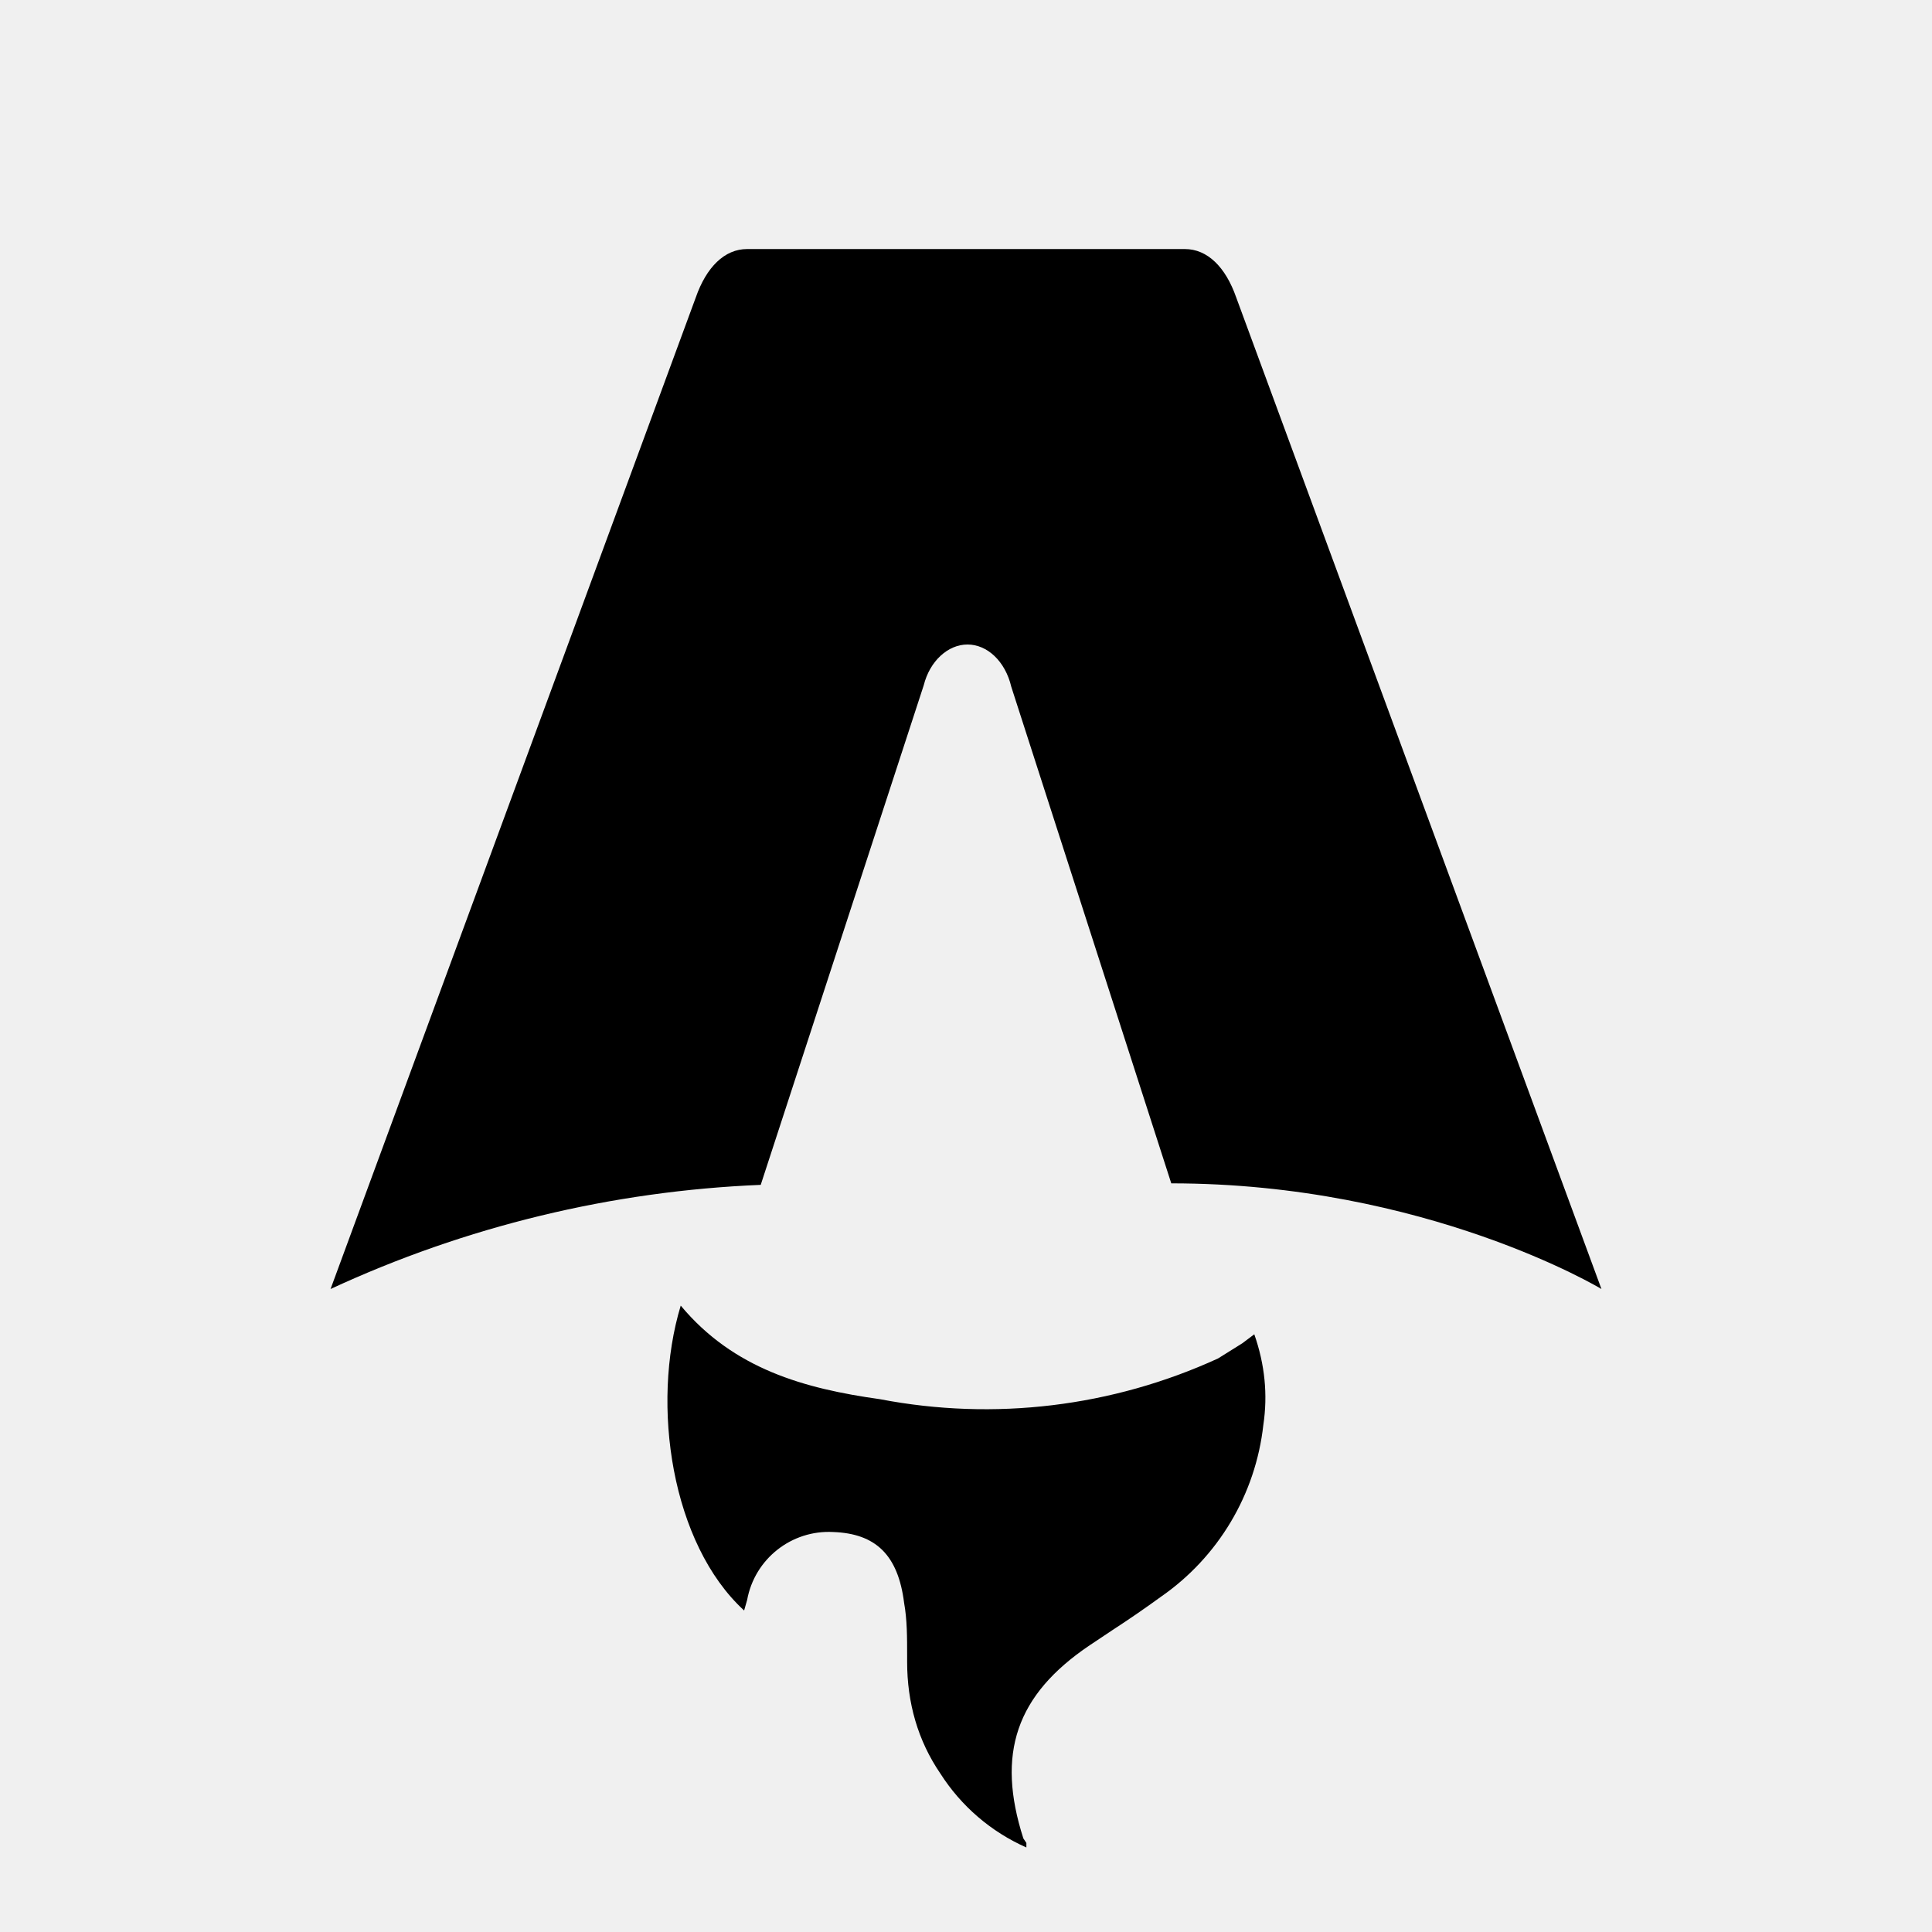
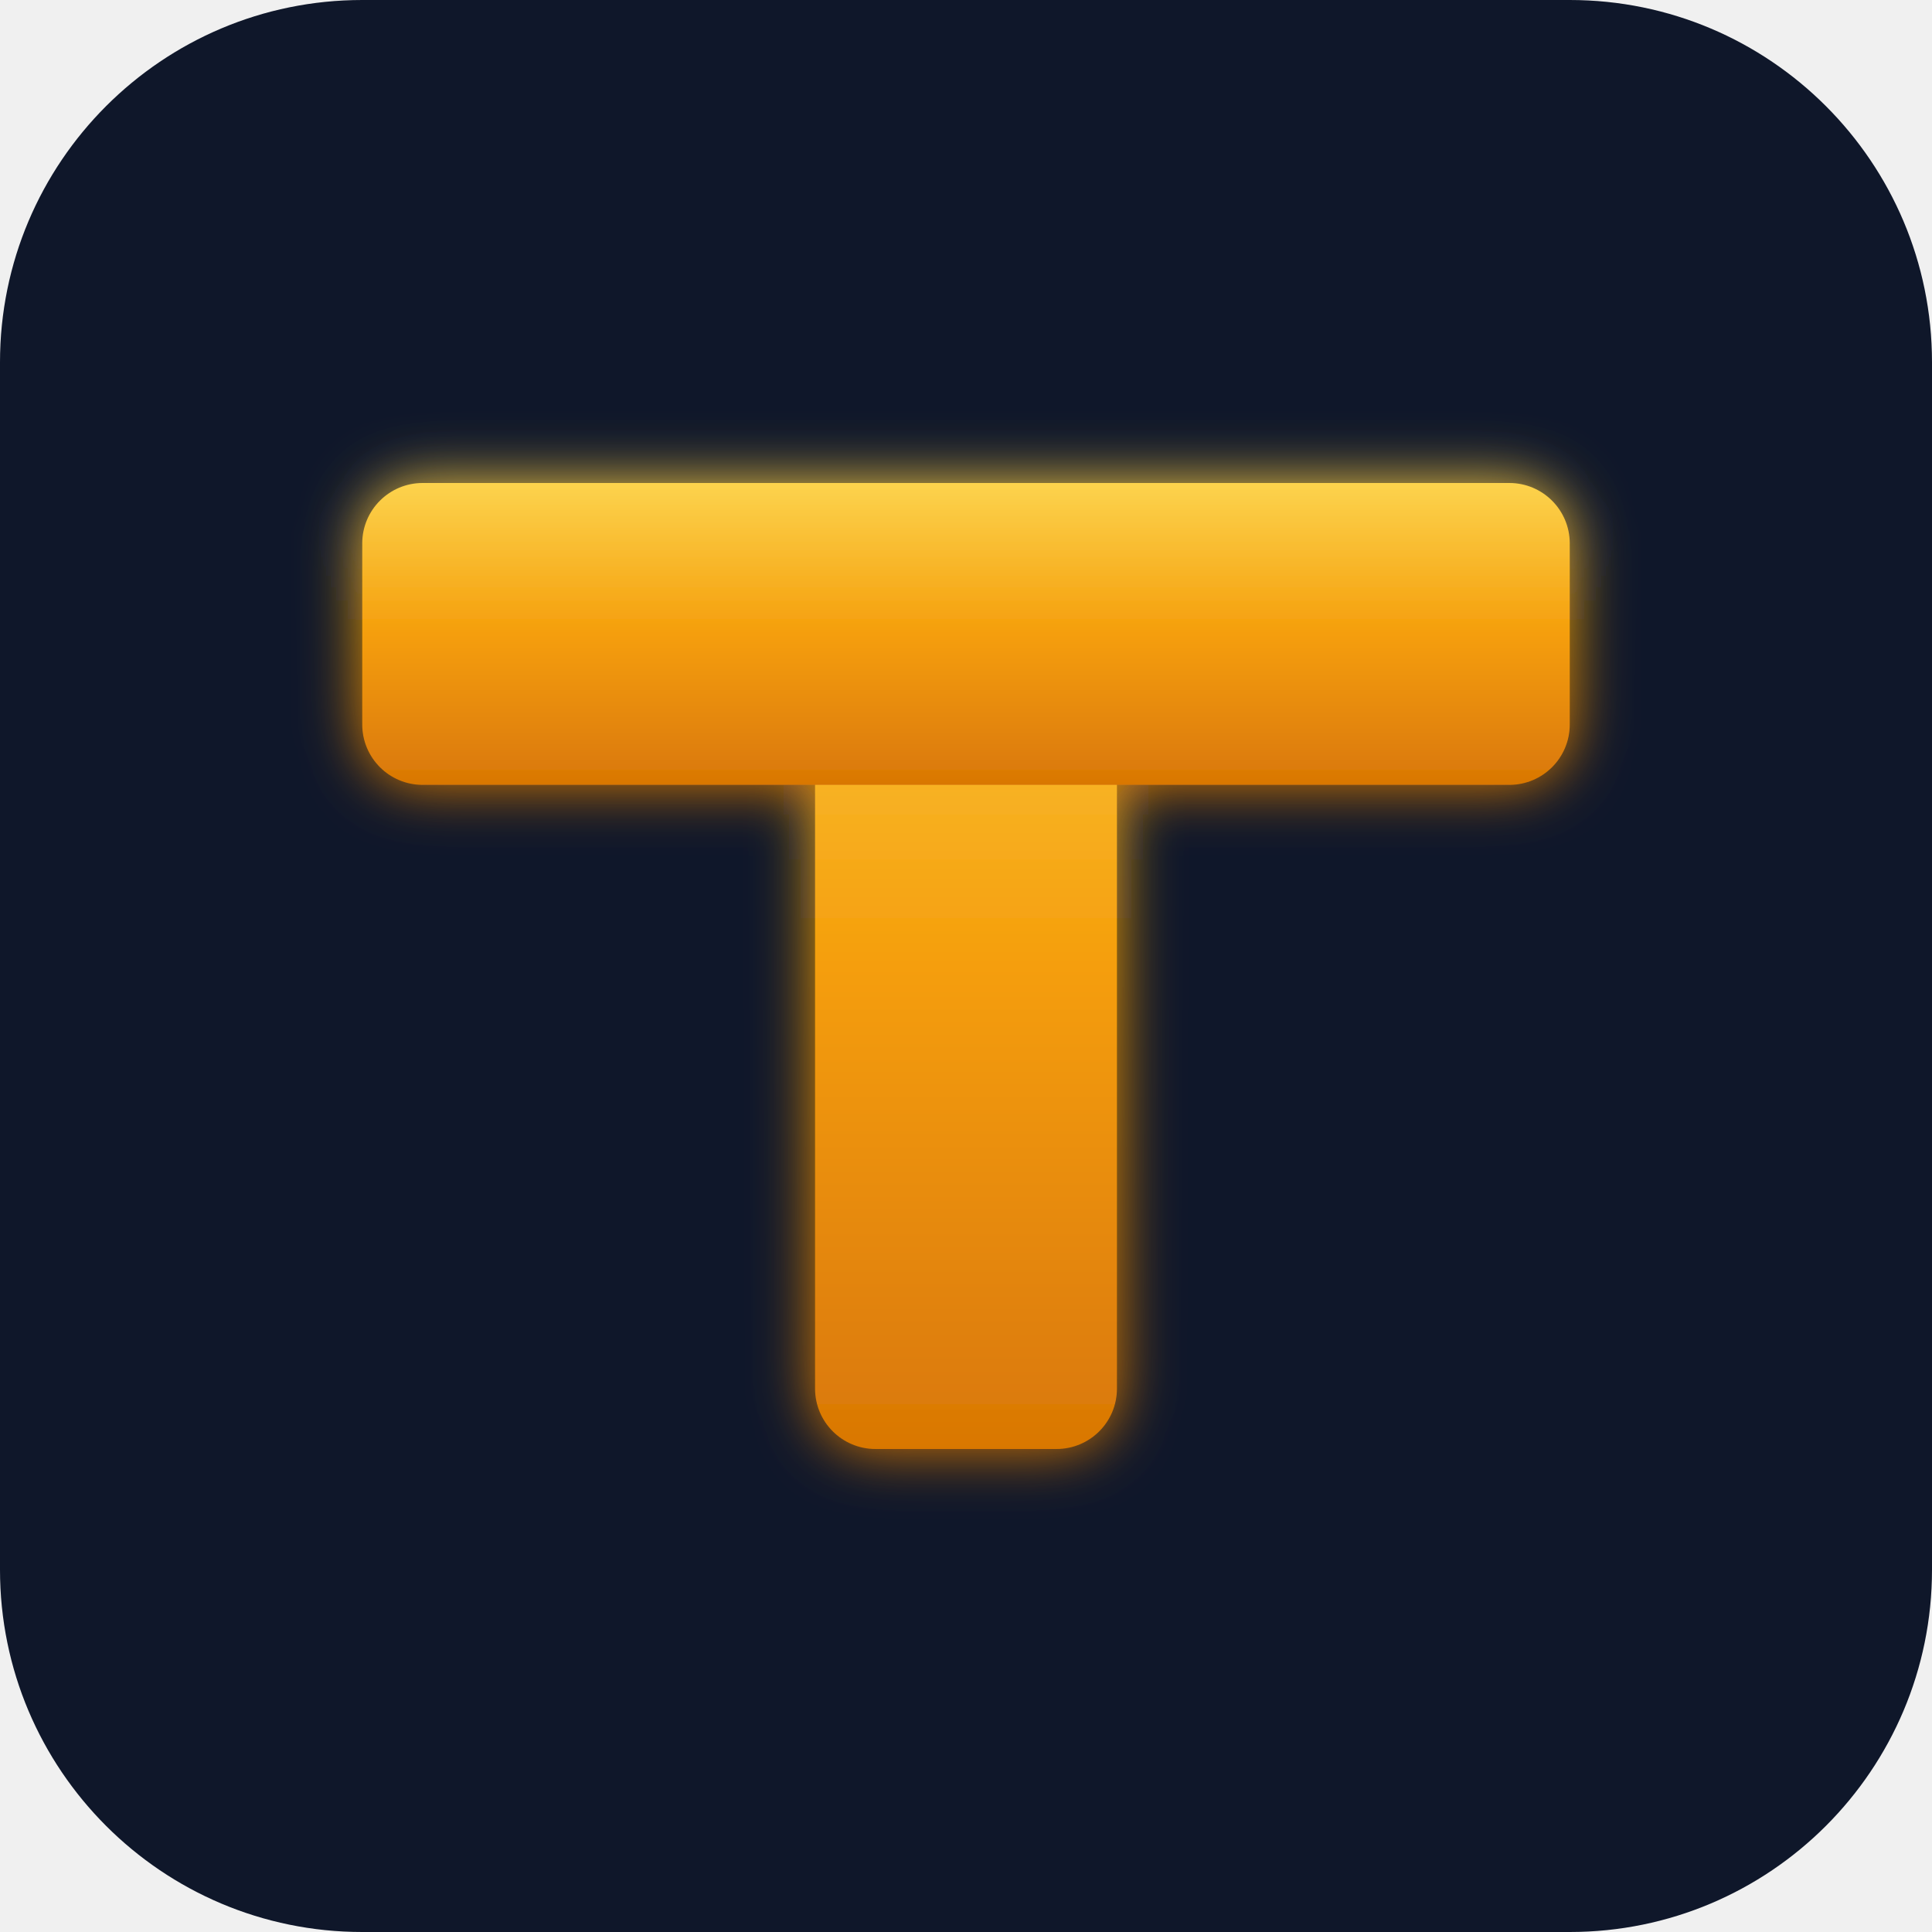
- <svg xmlns="http://www.w3.org/2000/svg" fill="none" viewBox="0 0 128 128">
-   <path d="M50.4 78.5a75.1 75.1 0 0 0-28.5 6.9l24.2-65.7c.7-2 1.9-3.2 3.4-3.2h29c1.5 0 2.7 1.2 3.4 3.2l24.2 65.7s-11.6-7-28.5-7L67 45.5c-.4-1.7-1.6-2.8-2.9-2.8-1.3 0-2.5 1.1-2.9 2.7L50.4 78.5Zm-1.1 28.2Zm-4.2-20.2c-2 6.6-.6 15.8 4.2 20.2a17.5 17.5 0 0 1 .2-.7 5.5 5.5 0 0 1 5.7-4.5c2.8.1 4.3 1.5 4.7 4.7.2 1.1.2 2.3.2 3.5v.4c0 2.7.7 5.2 2.2 7.4a13 13 0 0 0 5.7 4.9v-.3l-.2-.3c-1.8-5.6-.5-9.5 4.4-12.8l1.5-1a73 73 0 0 0 3.2-2.2 16 16 0 0 0 6.8-11.4c.3-2 .1-4-.6-6l-.8.6-1.6 1a37 37 0 0 1-22.4 2.7c-5-.7-9.7-2-13.2-6.2Z" />
-   <style>
-         path { fill: #000; }
-         @media (prefers-color-scheme: dark) {
-             path { fill: #FFF; }
-         }
-     </style>
+ <svg xmlns="http://www.w3.org/2000/svg" viewBox="0 0 128 128">
+   <defs>
+     <linearGradient id="goldGradient" x1="0%" y1="0%" x2="0%" y2="100%">
+       <stop offset="0%" style="stop-color:#FCD34D;stop-opacity:1" />
+       <stop offset="50%" style="stop-color:#F59E0B;stop-opacity:1" />
+       <stop offset="100%" style="stop-color:#D97706;stop-opacity:1" />
+     </linearGradient>
+     <filter id="glow">
+       <feGaussianBlur stdDeviation="2" result="coloredBlur" />
+       <feMerge>
+         <feMergeNode in="coloredBlur" />
+         <feMergeNode in="SourceGraphic" />
+       </feMerge>
+     </filter>
+   </defs>
+   <rect width="128" height="128" rx="24" fill="#0F172A" />
+   <g filter="url(#glow)">
+     <rect x="54" y="32" width="20" height="64" rx="4" fill="url(#goldGradient)" />
+     <rect x="24" y="32" width="80" height="20" rx="4" fill="url(#goldGradient)" />
+   </g>
</svg>
